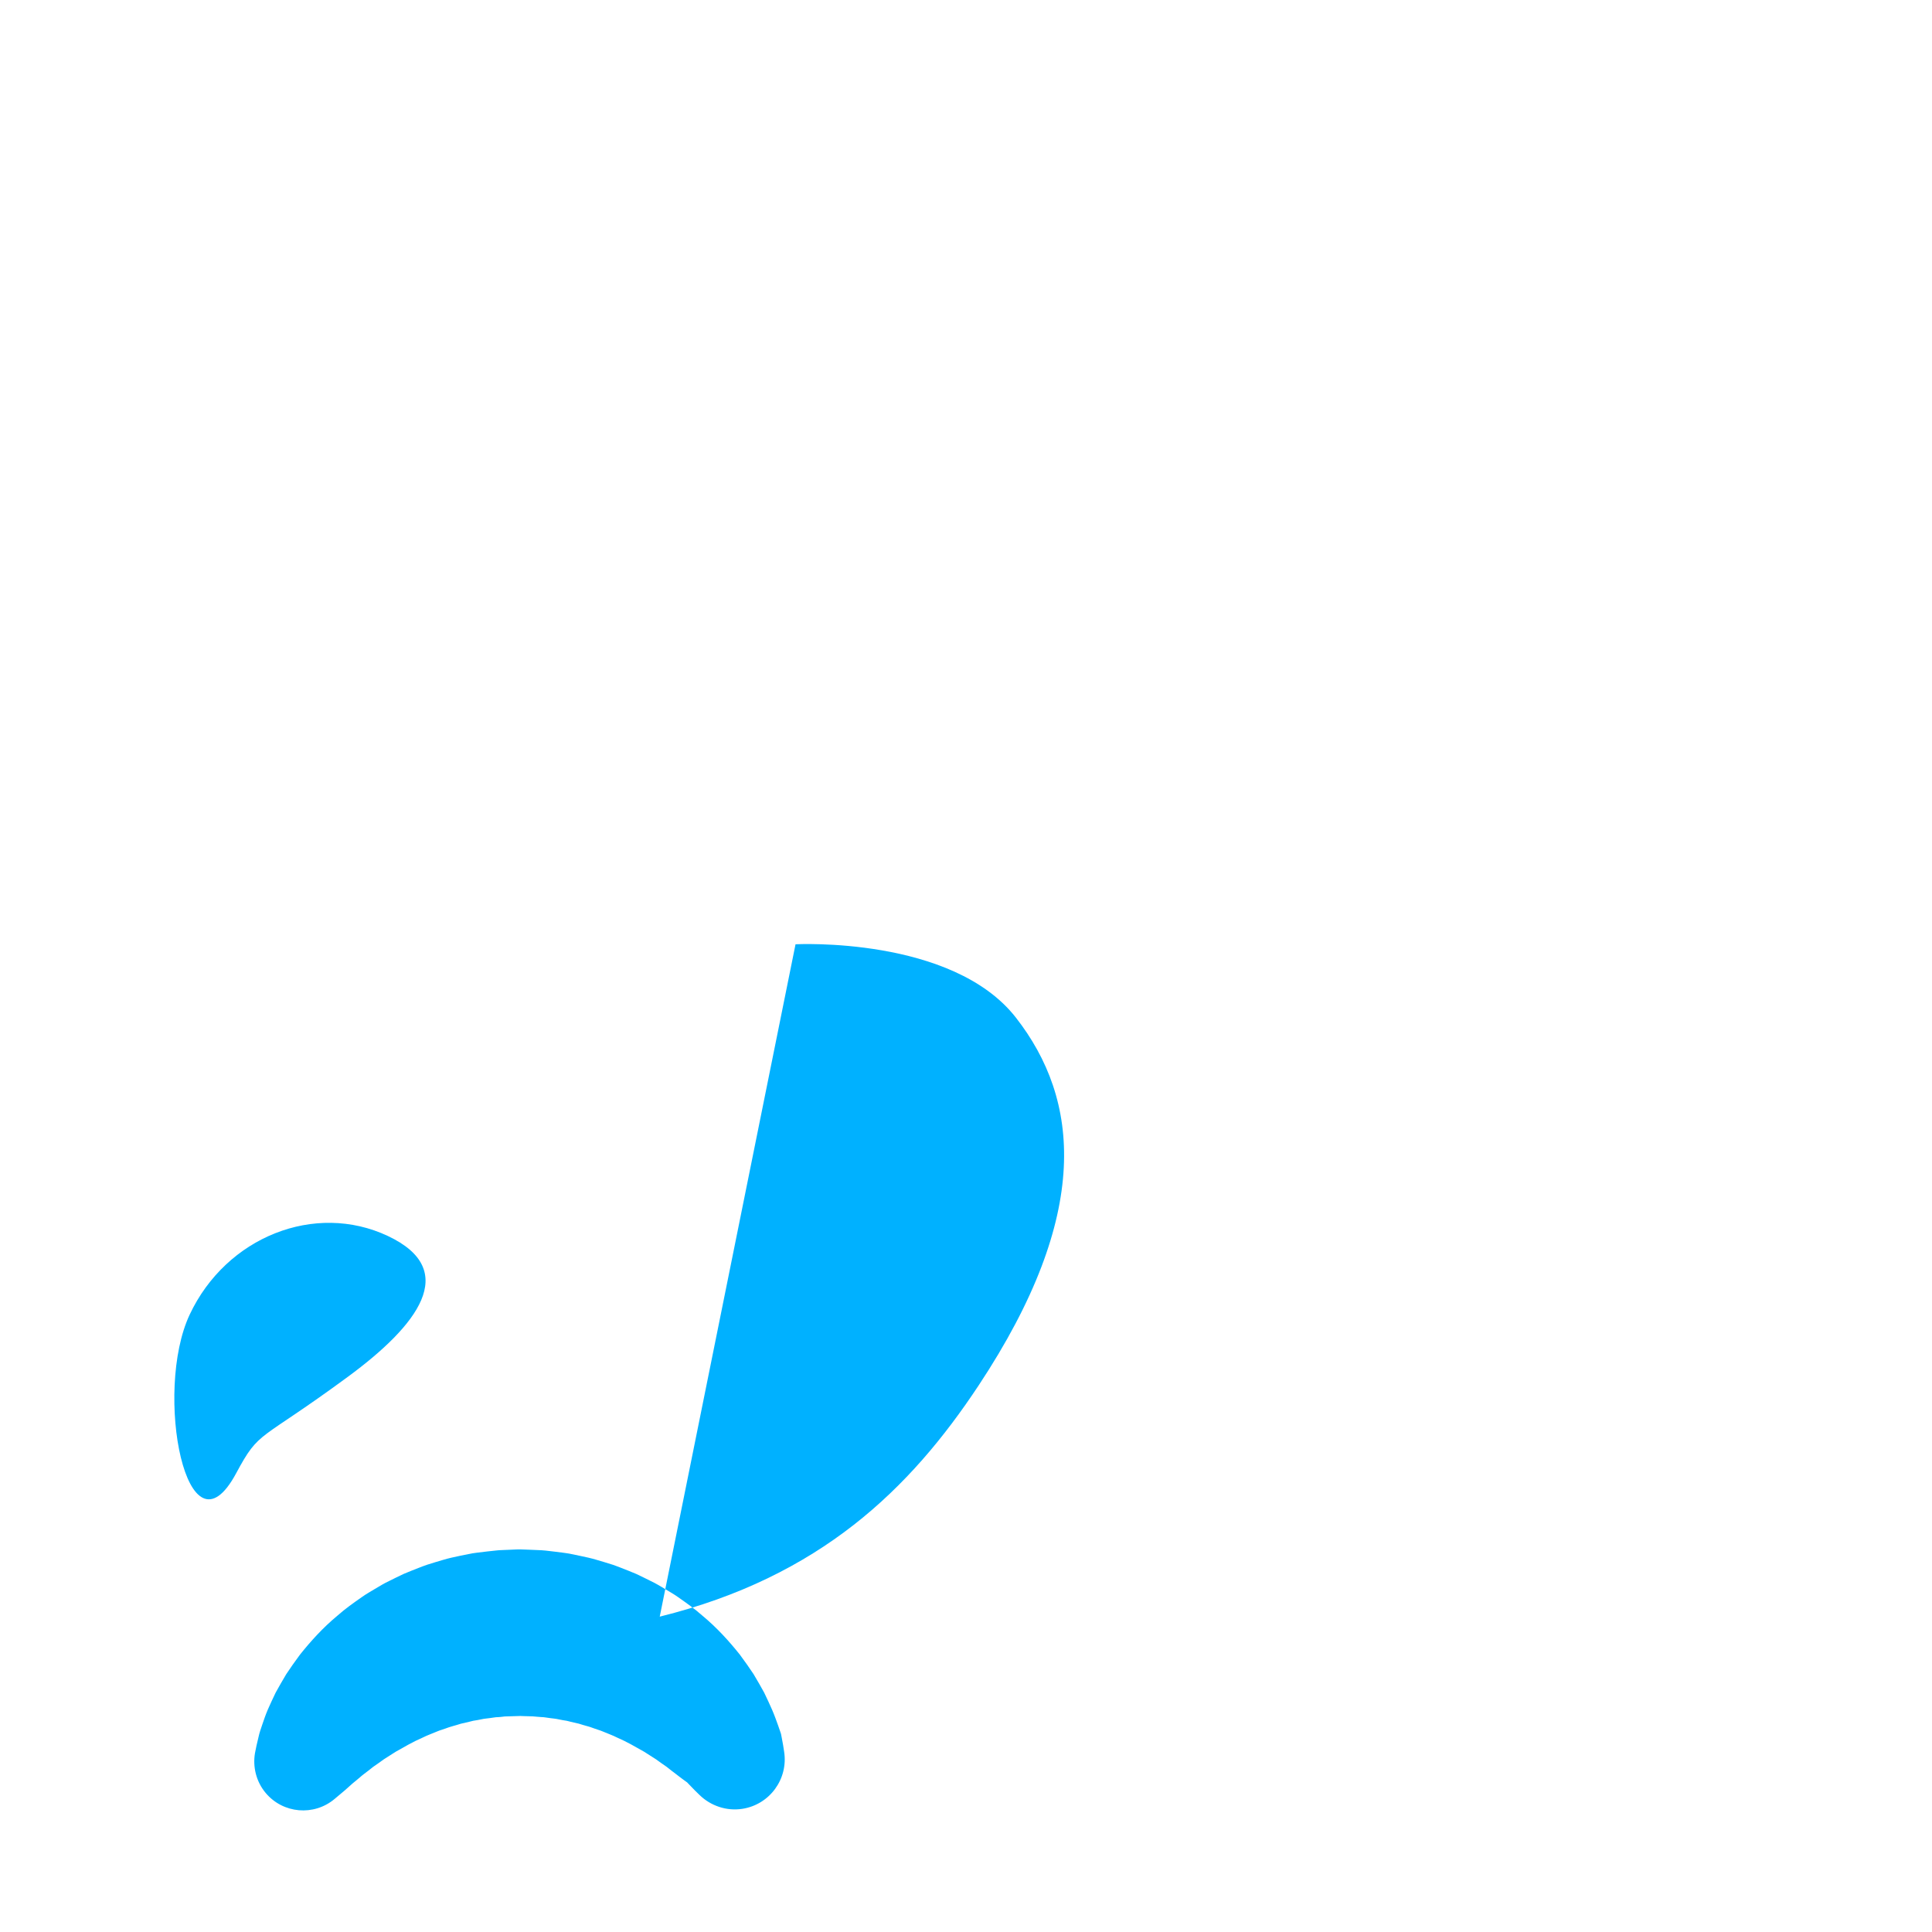
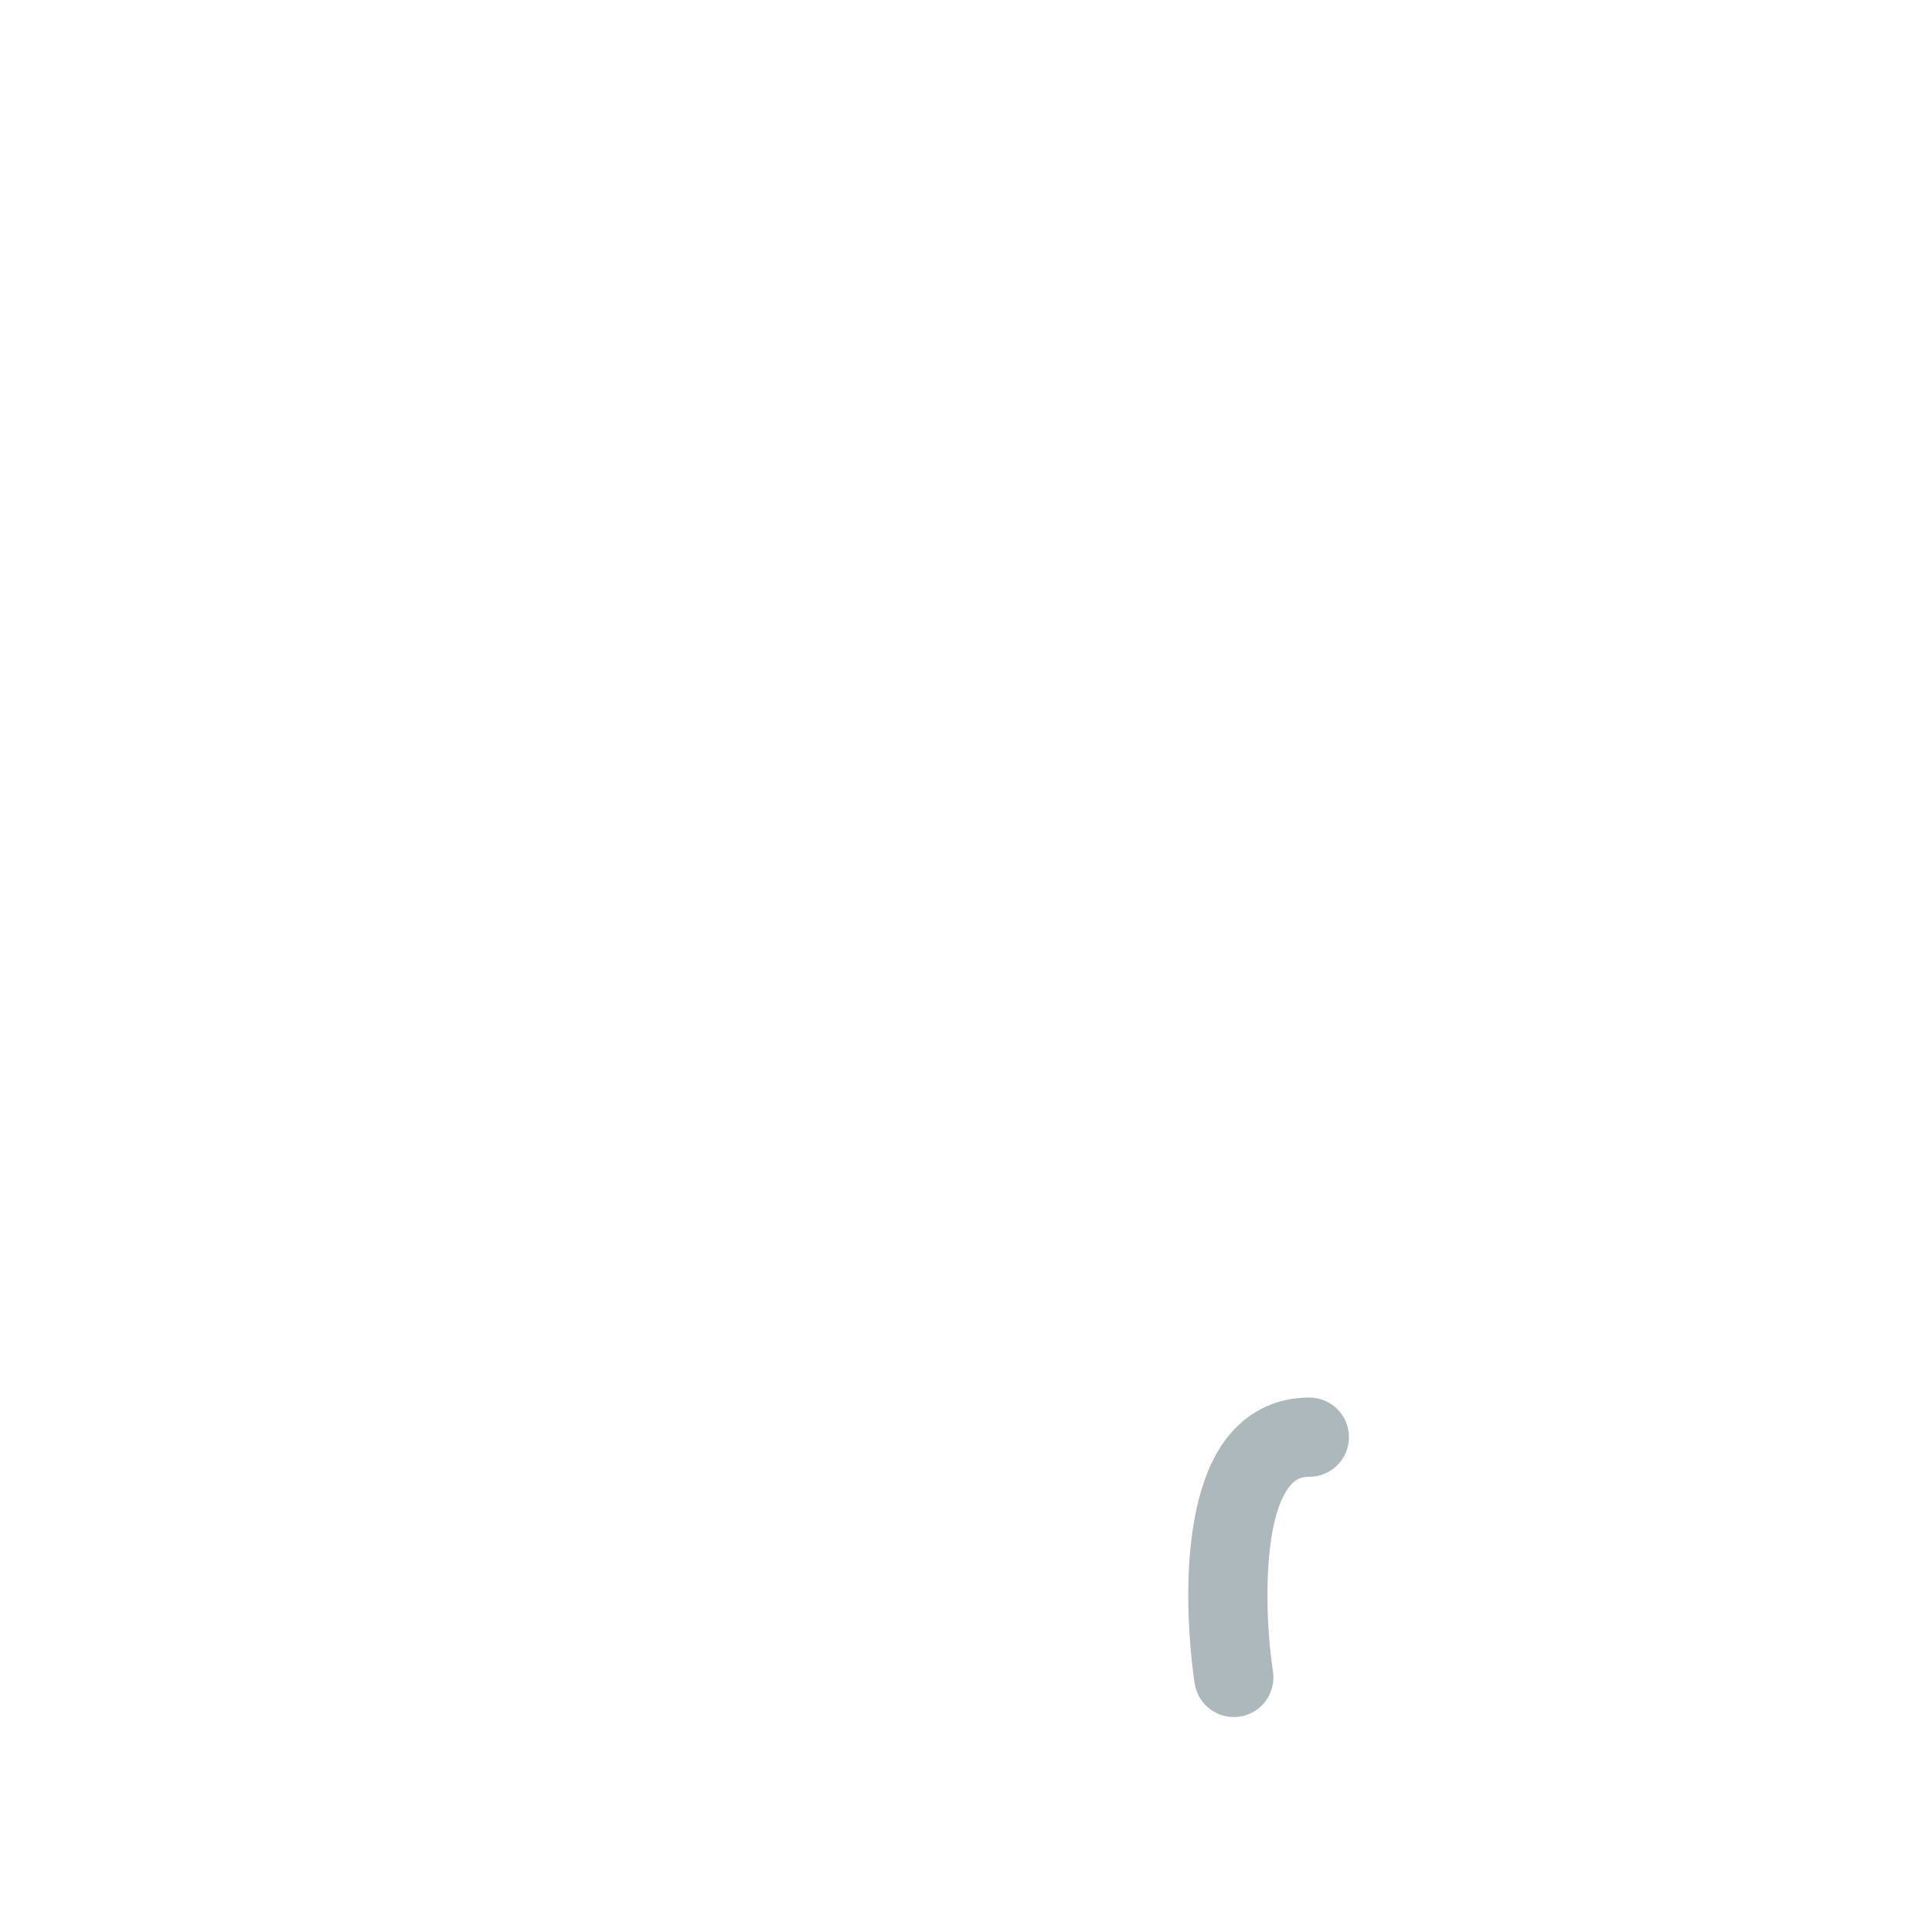
<svg xmlns="http://www.w3.org/2000/svg" version="1.1" x="0px" y="0px" viewBox="0 0 512 512" enable-background="new 0 0 512 512" xml:space="preserve">
  <g id="Layer_2">
-     <path fill="#00B1FF" d="M185.446,475.747c0,0-0.433-0.423-1.246-1.215c-0.399-0.4-0.889-0.894-1.444-1.486   c-0.14-0.147-0.286-0.3-0.436-0.458l-0.23-0.241l-0.205-0.144c-0.268-0.195-0.552-0.402-0.853-0.62   c-0.294-0.217-0.609-0.437-0.909-0.679c-0.32-0.246-0.577-0.467-1.005-0.776c-0.803-0.577-1.596-1.232-2.452-1.902   c-0.927-0.616-1.847-1.297-2.815-1.989c-0.997-0.636-2.046-1.306-3.141-2.004c-2.248-1.265-4.563-2.642-7.148-3.751   c-1.239-0.635-2.603-1.094-3.914-1.661c-0.654-0.288-1.373-0.457-2.047-0.718c-0.685-0.238-1.359-0.506-2.077-0.68   c-0.705-0.202-1.415-0.395-2.111-0.627c-0.717-0.166-1.439-0.333-2.166-0.501c-0.361-0.086-0.713-0.199-1.079-0.269l-1.107-0.181   c-0.739-0.115-1.456-0.327-2.207-0.401c-0.751-0.072-1.493-0.188-2.238-0.295c-0.369-0.072-0.749-0.087-1.129-0.105l-1.133-0.088   c-0.754-0.074-1.509-0.145-2.276-0.133l-1.145-0.03l-0.573-0.021l-0.286-0.012l-0.143-0.006l-0.072-0.003l-0.036-0.002   c0.349-0.007-0.831,0.014,0.773-0.016l-3.443,0.105l-0.86,0.026l-0.43,0.009c-0.171,0-0.168,0.018-0.261,0.025l-0.84,0.101   l-0.843,0.066l-0.425,0.011c-0.141,0.001-0.36,0.05-0.536,0.072c-0.745,0.107-1.488,0.223-2.239,0.295   c-0.751,0.074-1.468,0.286-2.207,0.401l-1.107,0.181c-0.366,0.07-0.719,0.183-1.079,0.269c-0.727,0.168-1.449,0.335-2.166,0.501   c-0.696,0.232-1.406,0.425-2.111,0.627c-0.718,0.174-1.392,0.442-2.077,0.68c-0.673,0.261-1.393,0.43-2.047,0.718   c-1.311,0.567-2.675,1.026-3.914,1.661c-2.585,1.109-4.9,2.486-7.148,3.751c-1.094,0.698-2.143,1.368-3.141,2.004   c-0.968,0.692-1.888,1.373-2.815,1.989c-0.856,0.67-1.649,1.325-2.452,1.902c-0.785,0.589-1.408,1.212-2.072,1.725   c-1.318,1.035-2.232,1.969-2.953,2.566c-0.722,0.608-1.108,0.932-1.108,0.932l-1.649,1.387c-5.474,4.606-13.646,3.903-18.252-1.571   c-2.548-3.028-3.461-6.94-2.851-10.559c0,0,0.121-0.697,0.406-2.002c0.143-0.653,0.325-1.46,0.566-2.405   c0.208-0.964,0.566-2.014,0.974-3.201c0.409-1.186,0.851-2.525,1.451-3.922c0.597-1.4,1.317-2.884,2.079-4.499   c0.831-1.562,1.807-3.18,2.823-4.921c1.1-1.669,2.326-3.395,3.648-5.183c2.762-3.455,6.016-7.095,9.998-10.385   c1.935-1.724,4.11-3.256,6.35-4.827c1.112-0.799,2.322-1.468,3.517-2.197c1.204-0.714,2.412-1.461,3.706-2.064   c1.28-0.633,2.571-1.282,3.891-1.898c1.338-0.568,2.704-1.104,4.082-1.642c0.692-0.258,1.381-0.54,2.086-0.775   c0.71-0.221,1.423-0.443,2.137-0.665c1.438-0.413,2.873-0.89,4.347-1.22c1.473-0.339,2.963-0.635,4.456-0.942   c0.385-0.072,0.722-0.157,1.148-0.218l1.276-0.176l2.564-0.309l2.574-0.276c0.193-0.018,0.479-0.052,0.595-0.055l0.429-0.022   l0.86-0.037l3.441-0.147c1.64-0.029,0.496-0.007,0.881-0.013l0.072,0.002l0.144,0.005l0.287,0.01l0.574,0.02l1.149,0.042   l2.296,0.096c1.531,0.029,3.053,0.227,4.573,0.417c1.517,0.206,3.039,0.333,4.53,0.66c1.494,0.306,2.984,0.603,4.456,0.942   c1.474,0.33,2.91,0.807,4.347,1.22c0.714,0.222,1.427,0.444,2.137,0.665c0.705,0.235,1.394,0.517,2.086,0.775   c1.378,0.538,2.745,1.074,4.082,1.642c1.32,0.616,2.611,1.265,3.891,1.898c1.294,0.603,2.502,1.35,3.706,2.064   c1.195,0.729,2.405,1.398,3.517,2.197c2.24,1.571,4.415,3.103,6.35,4.827c3.982,3.29,7.236,6.93,9.998,10.385   c1.322,1.788,2.548,3.514,3.648,5.183c1.017,1.742,1.992,3.359,2.823,4.921c0.762,1.615,1.482,3.099,2.079,4.499   c0.303,0.659,0.597,1.465,0.868,2.159c0.277,0.707,0.512,1.392,0.74,2.033c0.222,0.64,0.431,1.246,0.629,1.816   c0.047,0.142,0.093,0.283,0.138,0.421c0.022,0.111,0.043,0.22,0.064,0.327c0.042,0.214,0.082,0.421,0.121,0.621   c0.16,0.796,0.279,1.482,0.374,2.038c0.175,1.121,0.268,1.719,0.268,1.719c1.129,7.235-3.82,14.016-11.055,15.146   C192.488,480.022,188.331,478.526,185.446,475.747z M102.789,327.549c-19.3-9.094-42.808,0.22-52.507,20.804   c-9.699,20.584-0.723,66.308,12.298,42.083c6.306-11.731,5.738-7.99,29.672-25.616   C110.574,351.326,122.088,336.643,102.789,327.549z M174.837,428.428c42.538-10.536,66.383-33.891,84.494-61.25   c30.138-45.529,26.776-75.856,9.898-97.493s-58.405-19.441-58.405-19.441" />
+     <path fill="#ADB8BC" d="M326.962,455.032c-5.091,0-9.562-3.71-10.364-8.897c-0.739-4.783-6.76-47.281,9.452-66.193   c5.373-6.268,12.614-9.58,20.941-9.58c5.799,0,10.5,4.701,10.5,10.5s-4.701,10.5-10.5,10.5c-2.21,0-3.611,0.63-4.998,2.248   c-7.169,8.363-7.03,33.873-4.642,49.316c0.886,5.73-3.041,11.095-8.772,11.981C328.036,454.991,327.495,455.032,326.962,455.032z" />
  </g>
  <g id="Layer_1">
</g>
</svg>
